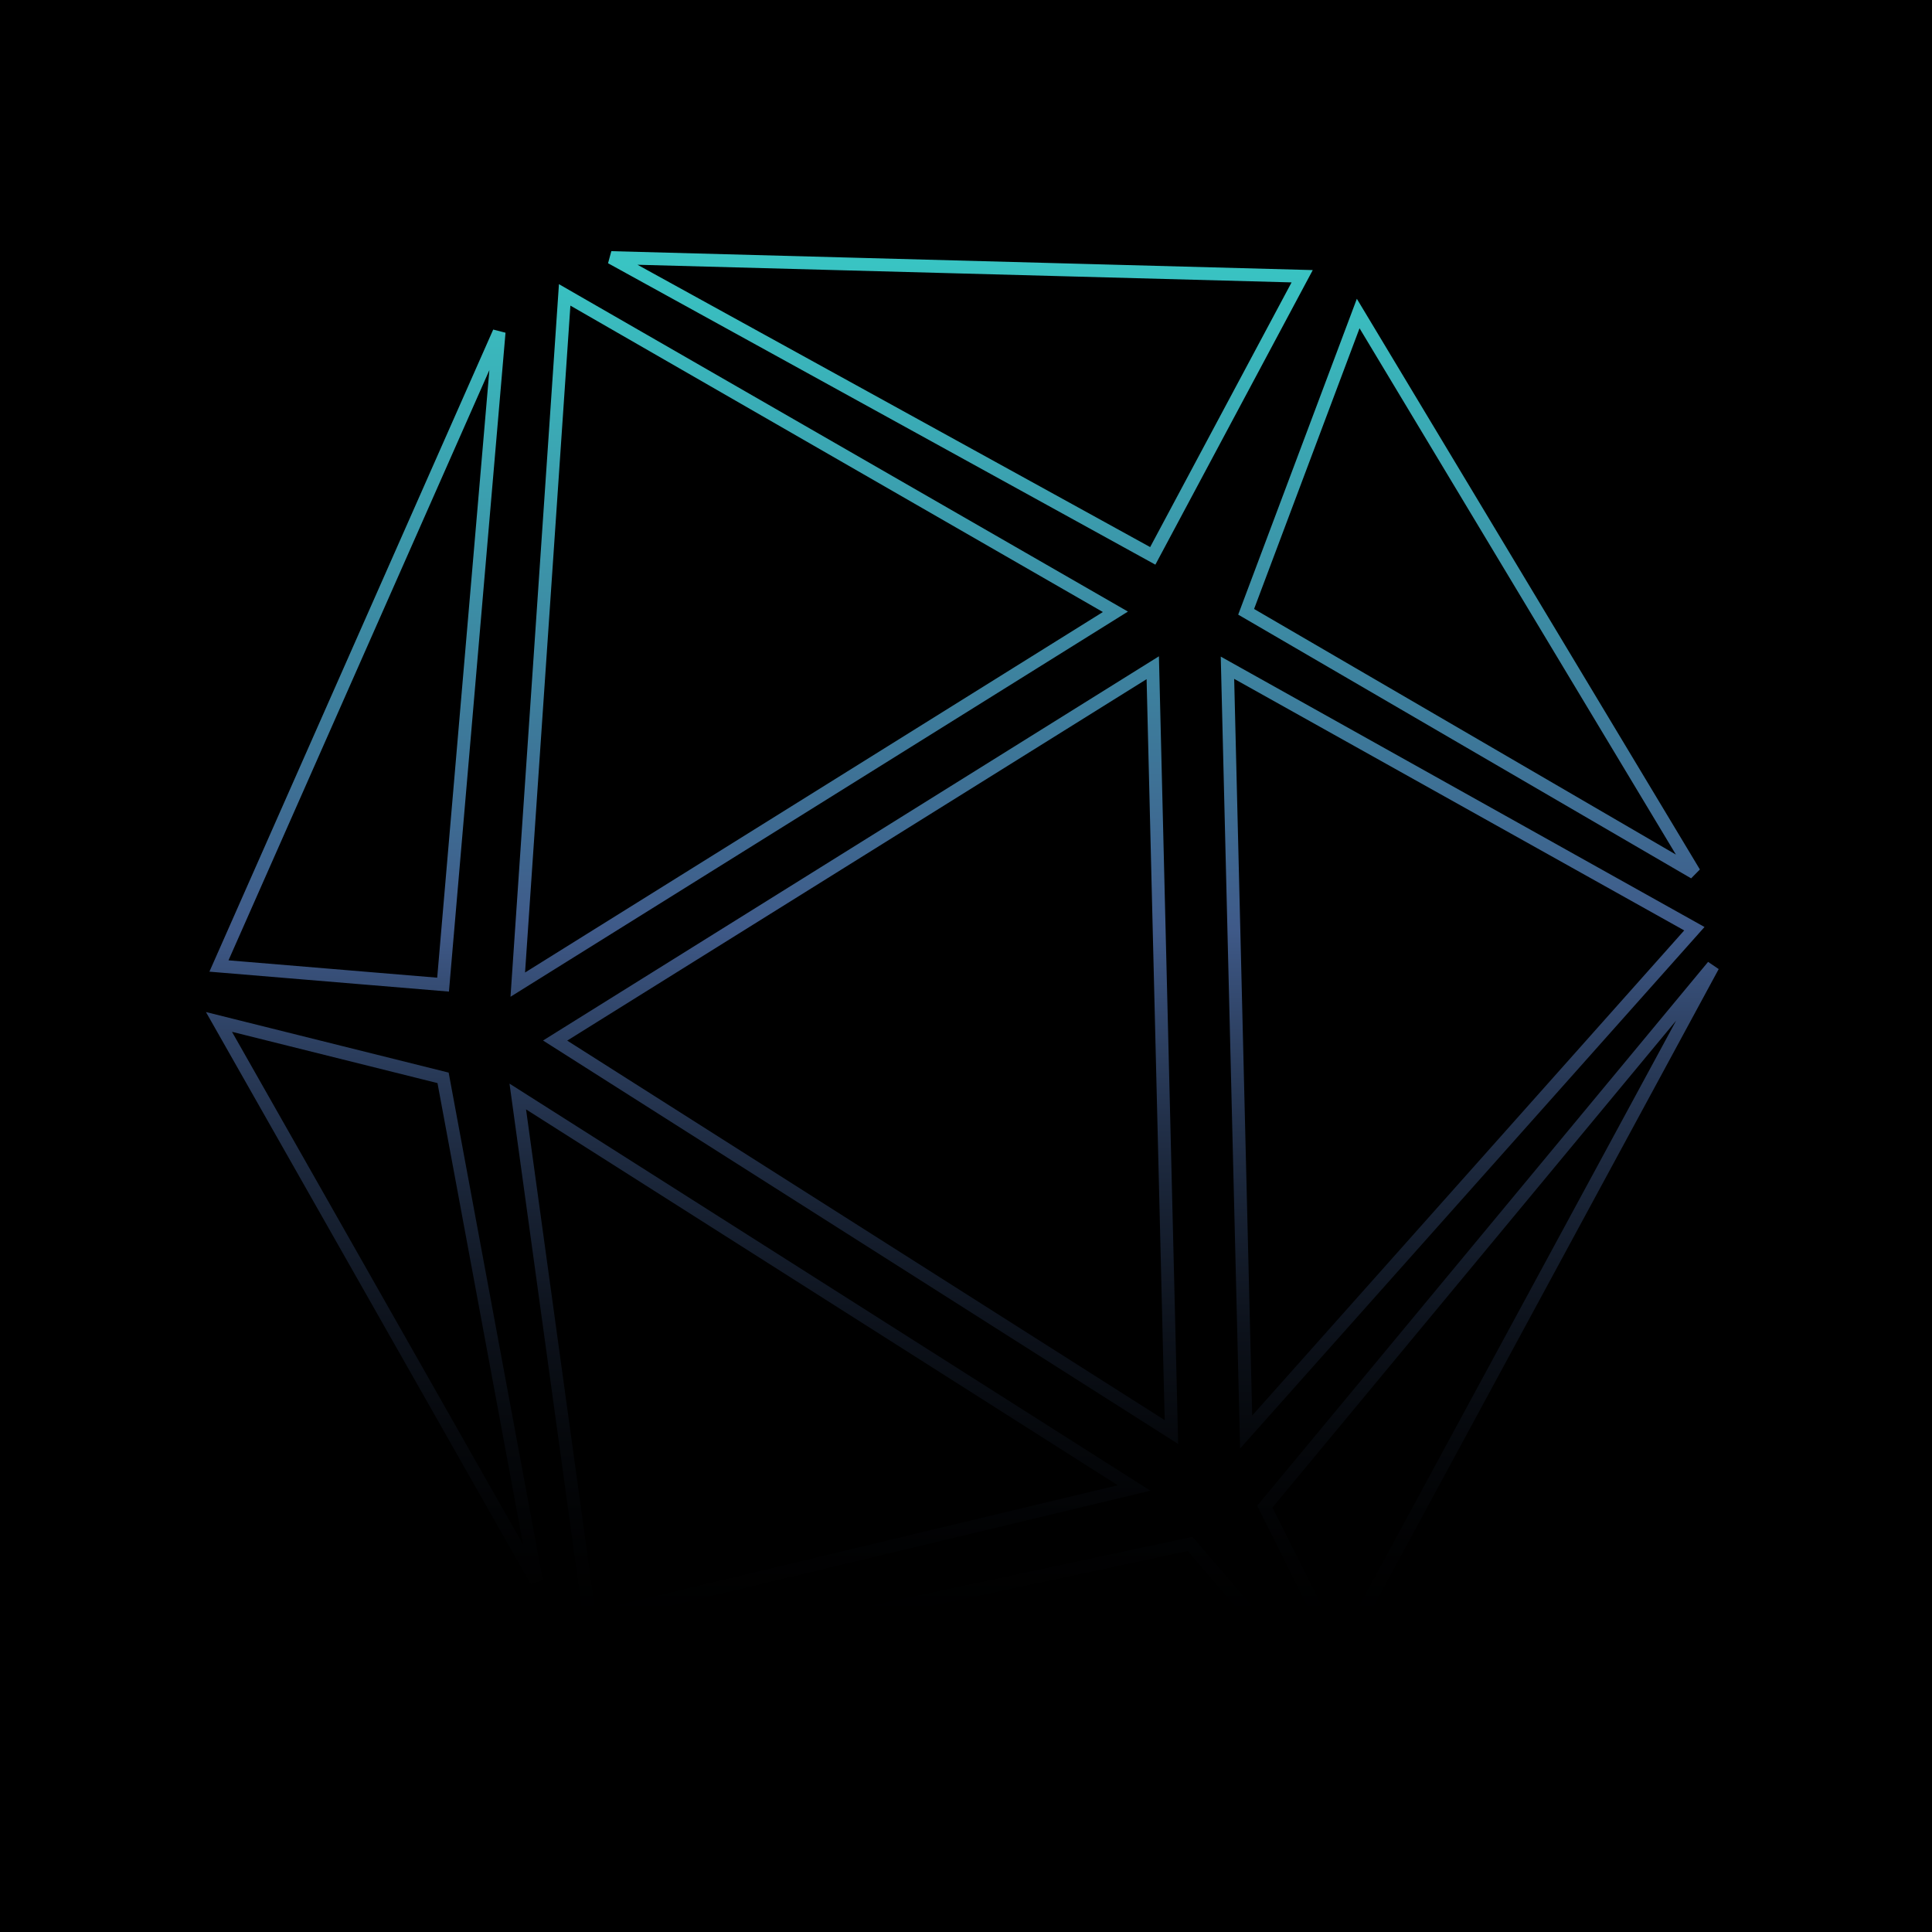
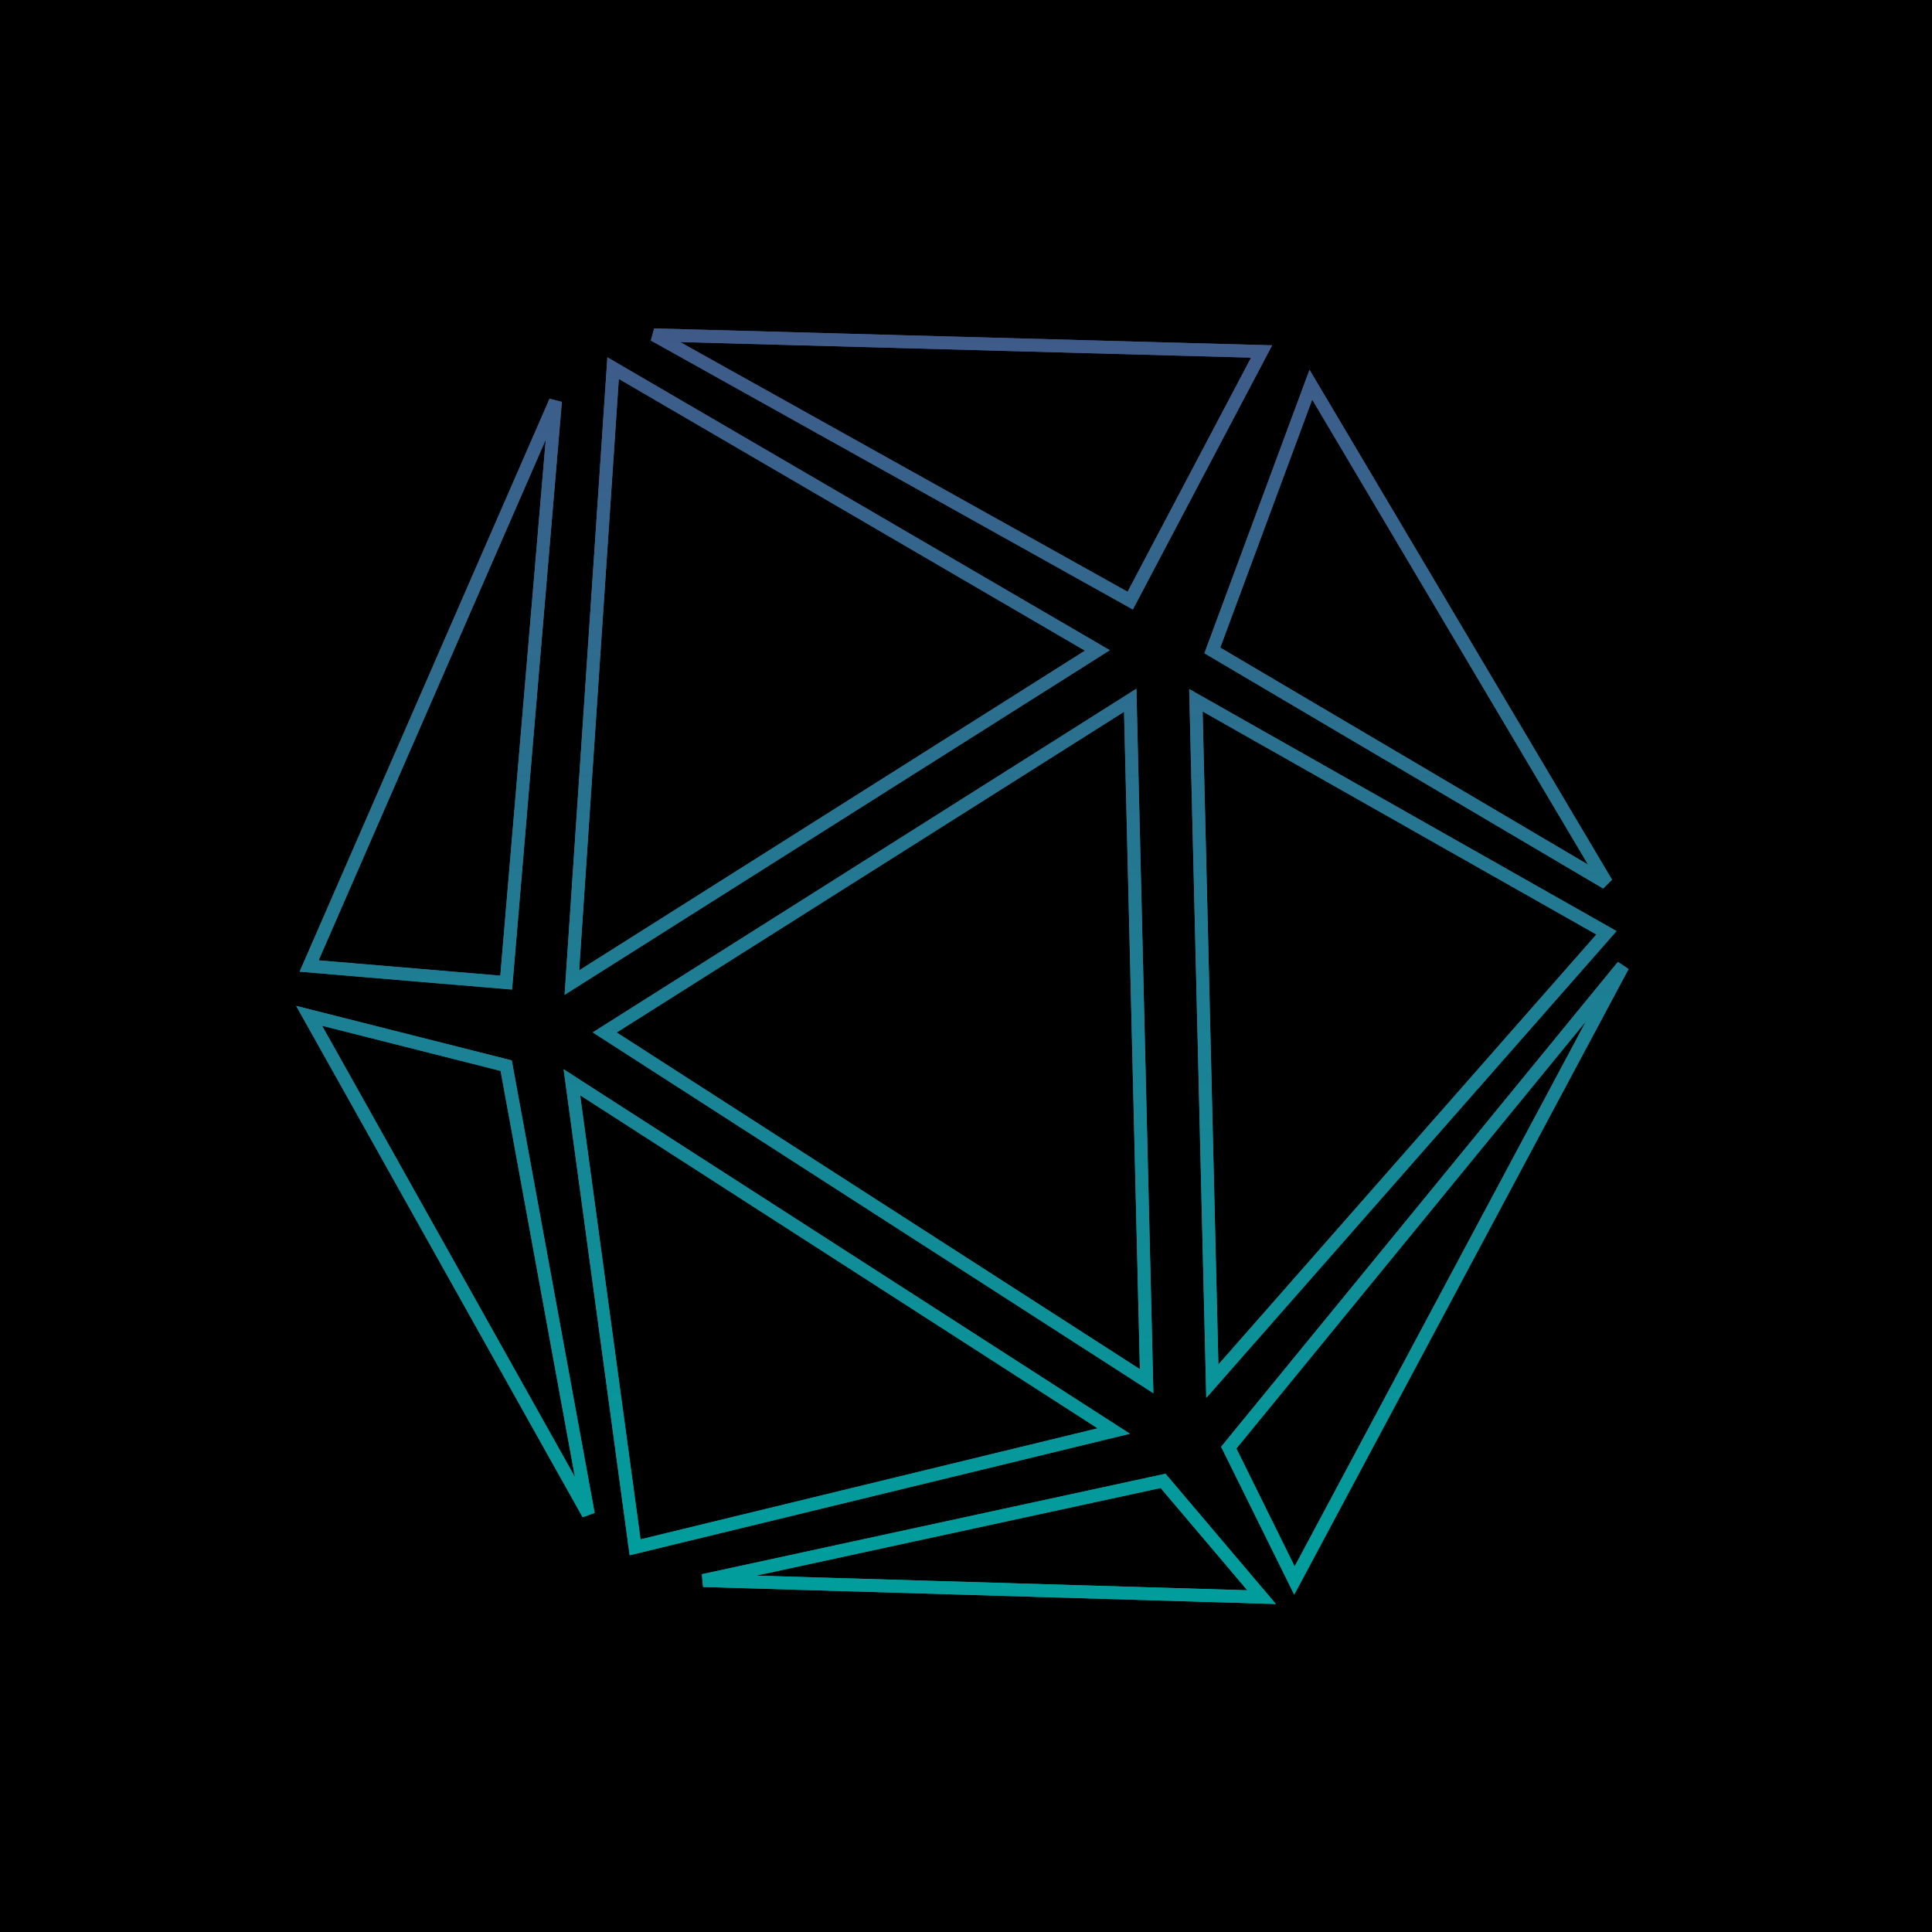
<svg xmlns="http://www.w3.org/2000/svg" width="150px" height="150px" viewBox="0 0 150 150" version="1.1">
  <defs>
-     <linearGradient x1="50%" y1="0%" x2="50%" y2="98.605%" id="linearGradient-1">
-       <stop stop-color="#39C4C3" offset="0%" />
-       <stop stop-color="#3F5A89" offset="47.979%" />
-       <stop stop-color="#000000" stop-opacity="0" offset="100%" />
+     <linearGradient x1="50%" y1="0%" x2="50%" y2="95.944%" id="linearGradient-1">
+       <stop stop-color="#3F5A89" offset="0%" />
+       <stop stop-color="#019D9C" offset="100%" />
    </linearGradient>
  </defs>
  <g id="D20_Logo" stroke="none" stroke-width="1" fill="none" fill-rule="evenodd">
    <rect fill="#000000" x="0" y="0" width="150" height="150" />
-     <g id="Logo" transform="translate(17, 20)" stroke="url(#linearGradient-1)">
-       <path d="M5.68434189e-14,59.342 L17.4,63.684 L24.65,102.763 L5.68434189e-14,59.342 Z M5.32907052e-15,55 L21.75,5.789 L17.4,56.447 L5.32907052e-15,55 Z M26.841,2.895 L69.6,27.5 L23.2,56.447 L26.841,2.895 Z M30.45,-3.55271368e-15 L84.1,1.447 L72.5,23.158 L30.45,-3.55271368e-15 Z M88.45,4.342 L114.55,47.763 L79.75,27.5 L88.45,4.342 Z M78.3,31.842 L114.55,52.105 L79.75,91.184 L78.3,31.842 Z M116,55 L87,108.553 L81.2,96.974 L116,55 Z M84.1,110 L34.8,108.553 L75.4,99.868 L84.1,110 Z M71.05,95.526 L28.783,105.658 L23.2,65.132 L71.05,95.526 Z M73.95,91.184 L26.1,60.789 L72.5,31.842 L73.95,91.184 Z" id="Combined-Shape" />
+     <g id="Group-Copy-5" transform="translate(24, 26)" stroke="url(#linearGradient-1)">
+       <path d="M5.68434189e-14,52.868 L15.3,56.737 L21.675,91.553 L5.68434189e-14,52.868 Z M5.32907052e-15,49 L19.125,5.158 L15.3,50.289 L5.32907052e-15,49 Z M23.601,2.579 L61.2,24.5 L20.4,50.289 L23.601,2.579 Z M26.775,-3.55271368e-15 L73.95,1.289 L63.75,20.632 L26.775,-3.55271368e-15 Z M77.775,3.868 L100.725,42.553 L70.125,24.5 L77.775,3.868 Z M68.85,28.368 L100.725,46.421 L70.125,81.237 L68.85,28.368 Z M102,49 L76.5,96.711 L71.4,86.395 L102,49 Z M73.95,98 L30.6,96.711 L66.3,88.974 L73.95,98 Z M62.475,85.105 L25.309,94.132 L20.4,58.026 L62.475,85.105 Z M65.025,81.237 L22.95,54.158 L63.75,28.368 L65.025,81.237 Z" id="Combined-Shape" />
+     </g>
+     <g id="Group-Copy-2" transform="translate(24, 26)" stroke="url(#linearGradient-1)">
+       <path d="M5.68434189e-14,52.868 L15.3,56.737 L21.675,91.553 L5.68434189e-14,52.868 Z M5.32907052e-15,49 L19.125,5.158 L15.3,50.289 L5.32907052e-15,49 Z M23.601,2.579 L61.2,24.5 L20.4,50.289 L23.601,2.579 Z M26.775,-3.55271368e-15 L73.95,1.289 L63.75,20.632 L26.775,-3.55271368e-15 Z M77.775,3.868 L100.725,42.553 L70.125,24.5 L77.775,3.868 Z M68.85,28.368 L100.725,46.421 L70.125,81.237 L68.85,28.368 Z M102,49 L76.5,96.711 L71.4,86.395 L102,49 Z M73.95,98 L30.6,96.711 L66.3,88.974 L73.95,98 Z M62.475,85.105 L25.309,94.132 L20.4,58.026 L62.475,85.105 Z M65.025,81.237 L22.95,54.158 L63.75,28.368 L65.025,81.237 Z" id="Combined-Shape" />
    </g>
  </g>
</svg>
